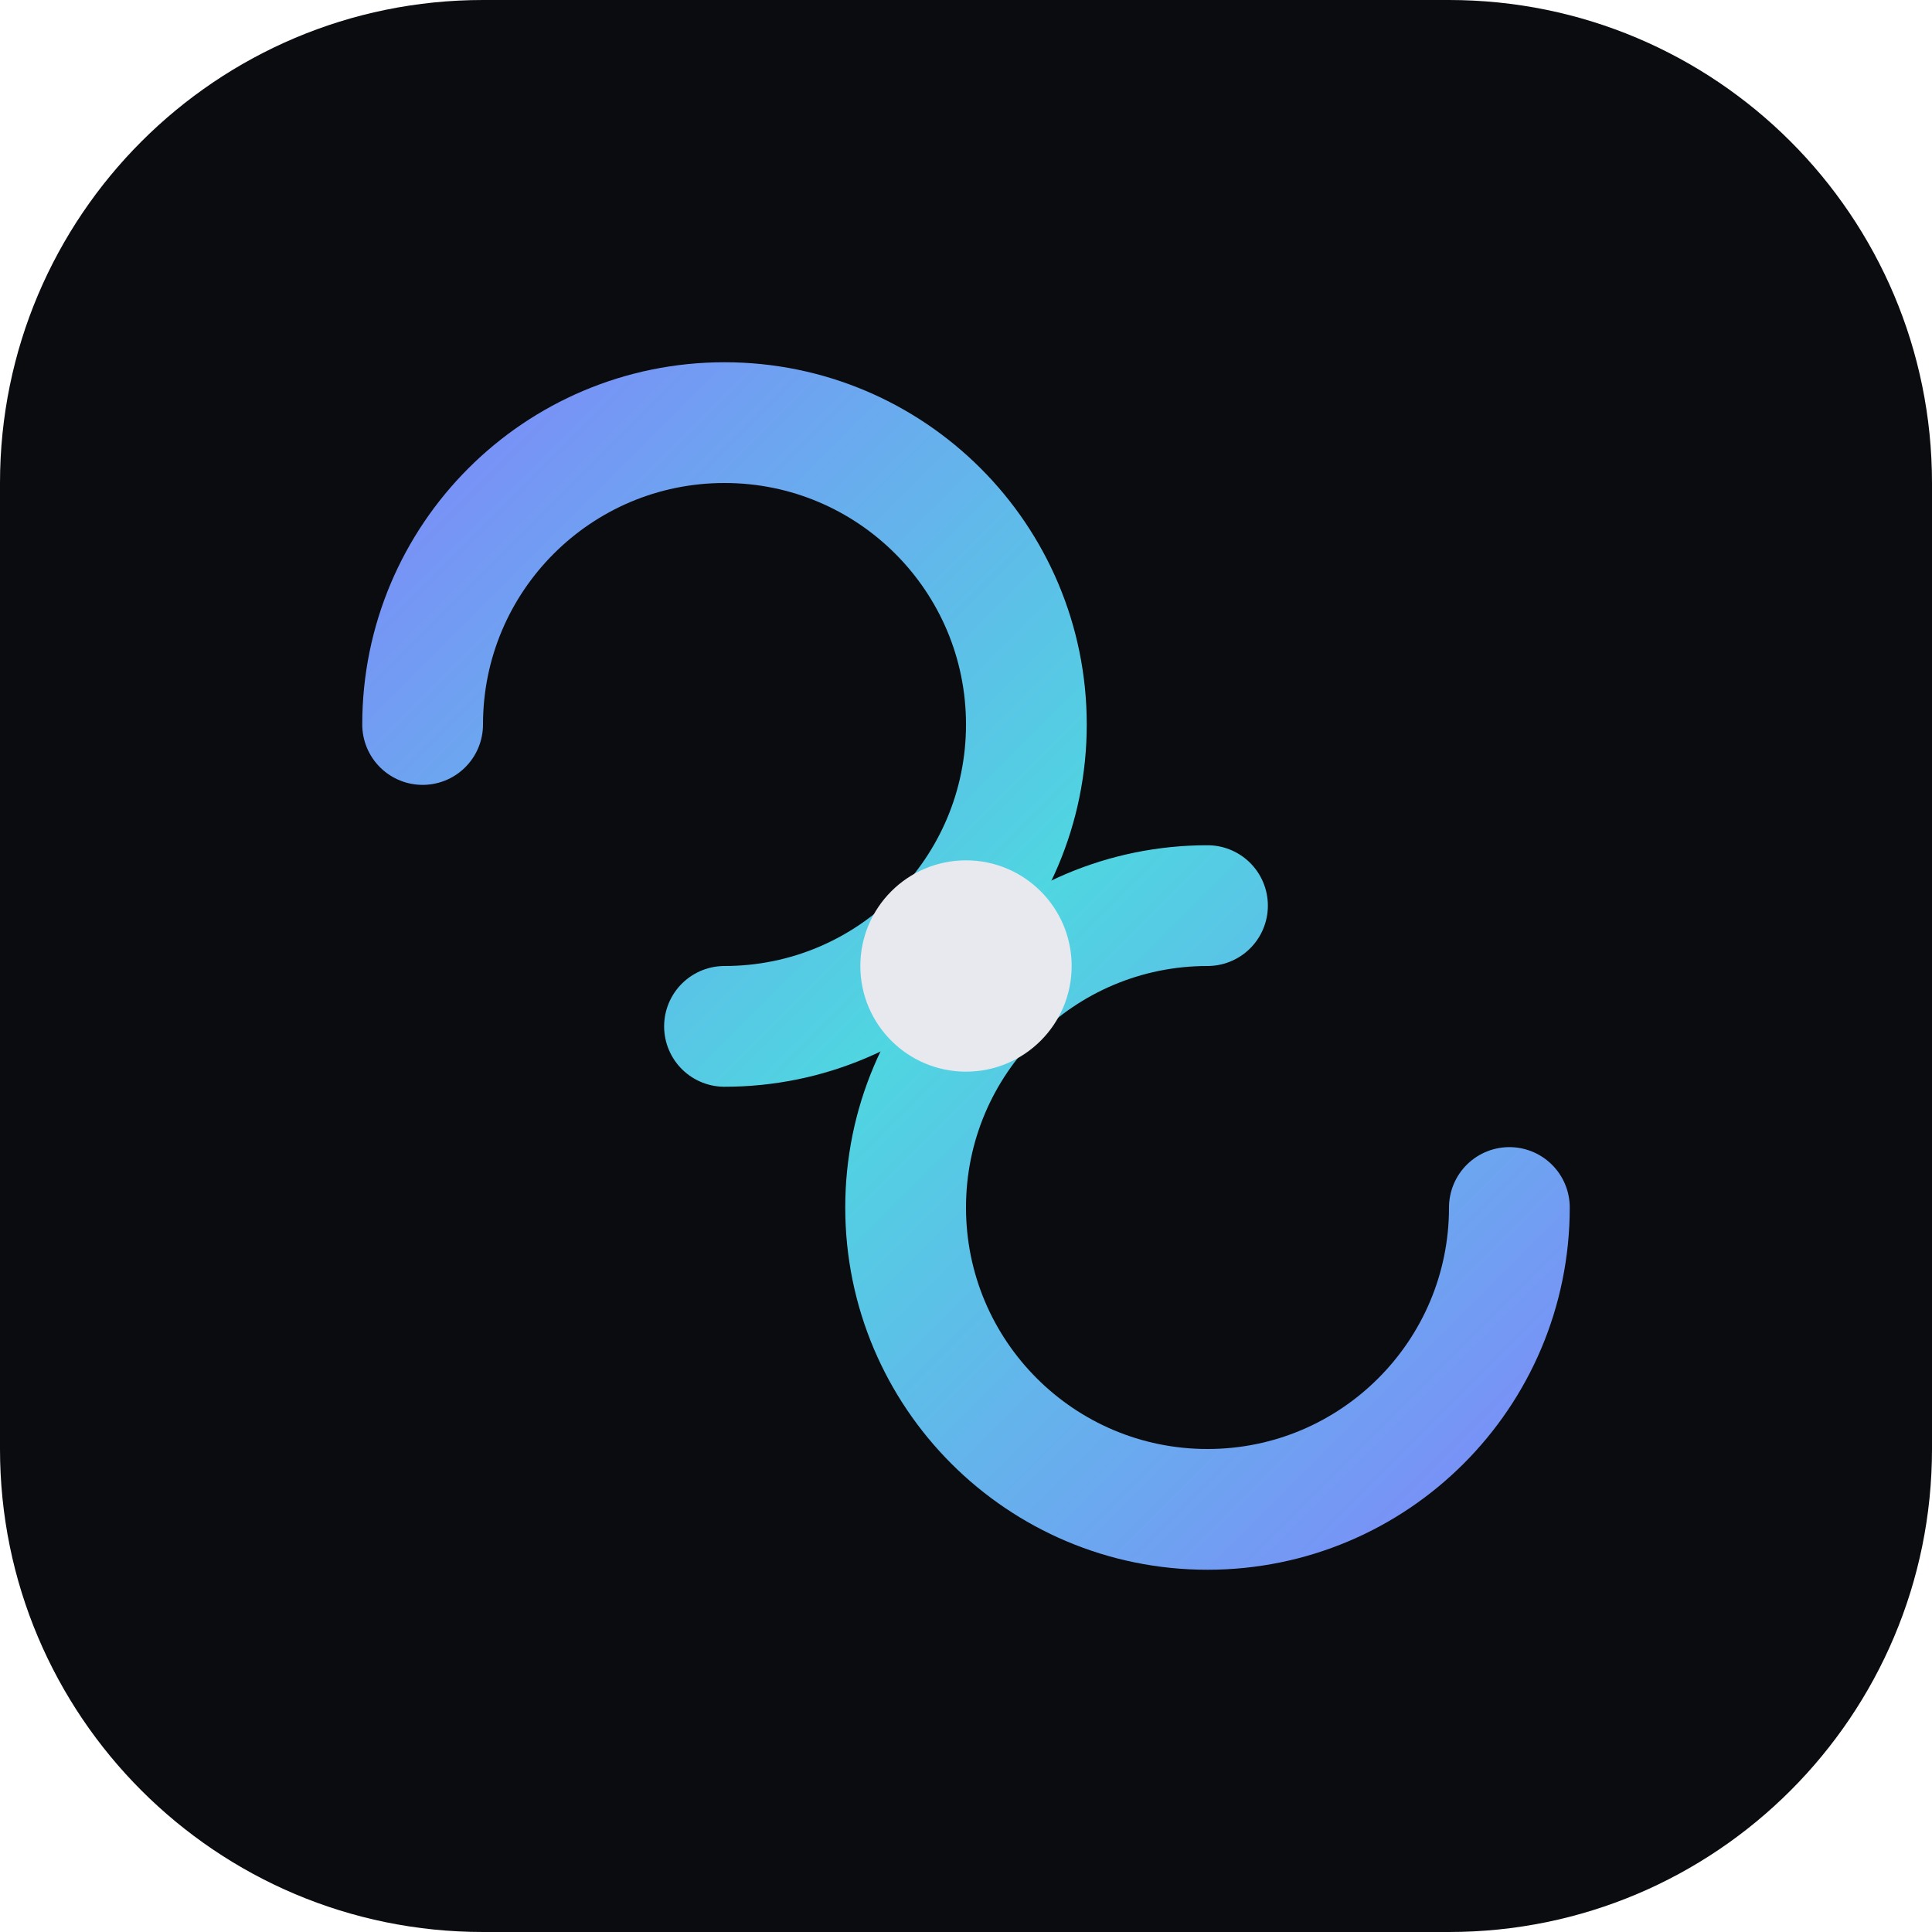
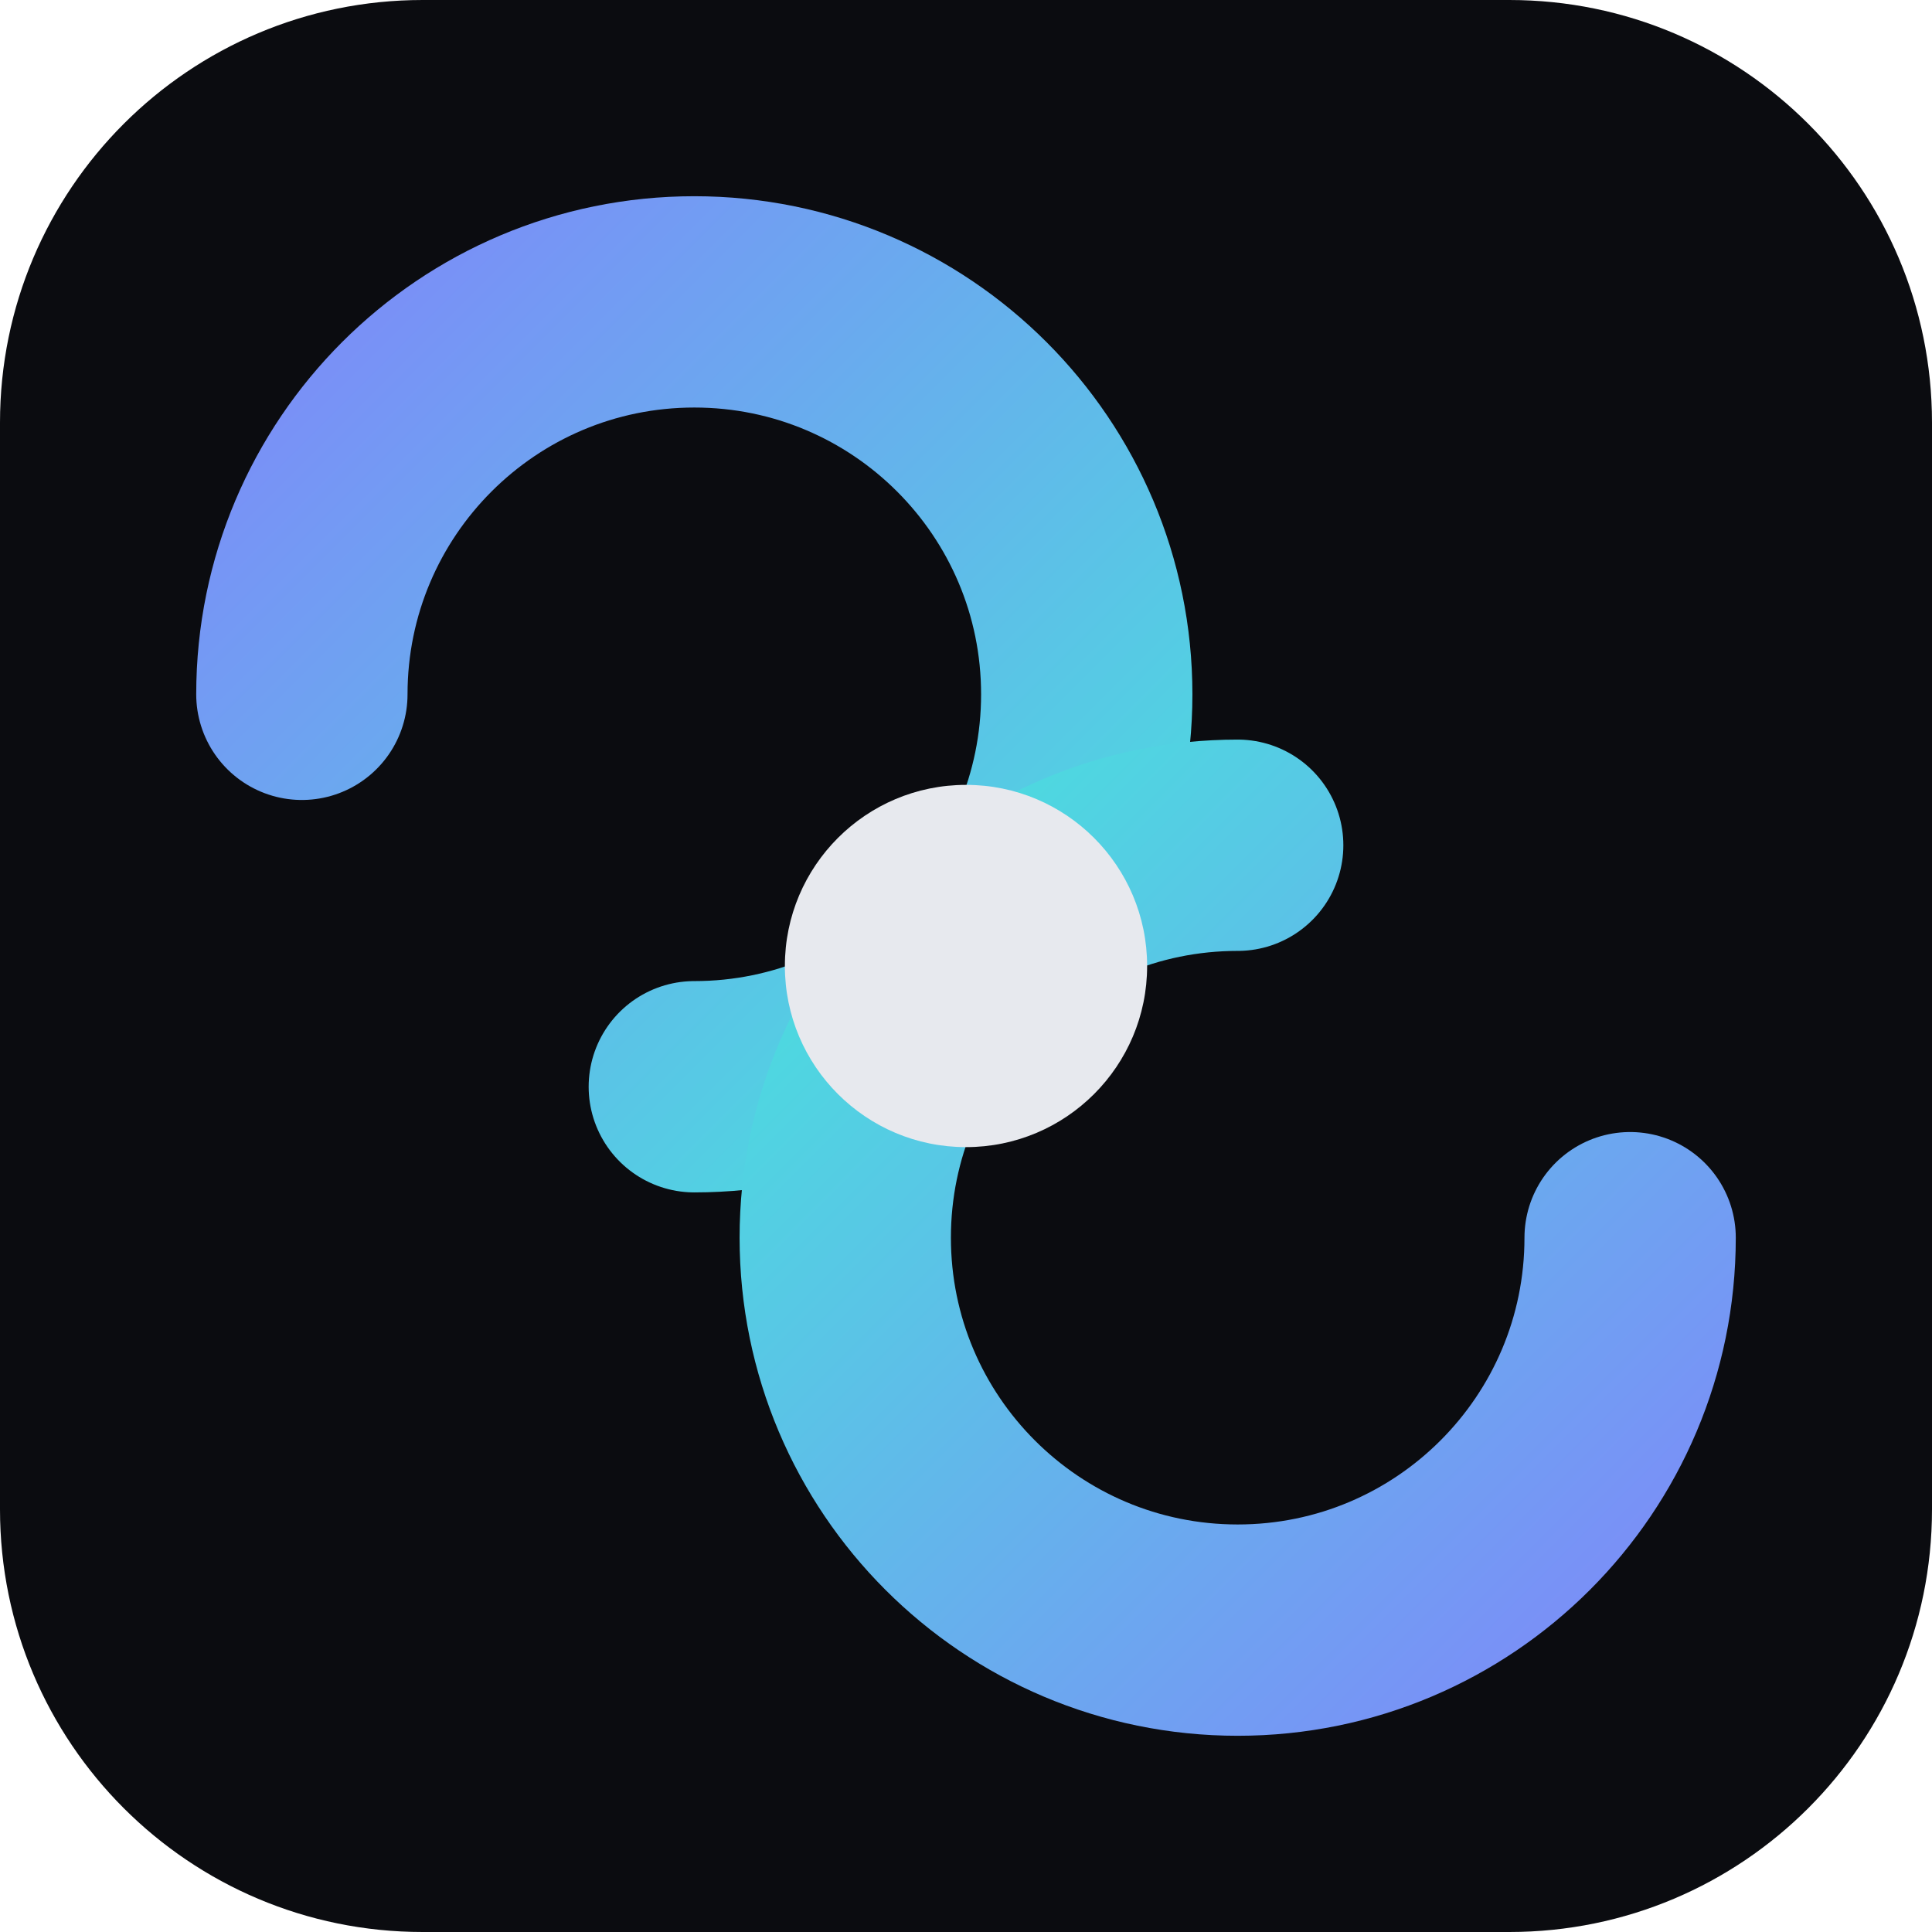
<svg xmlns="http://www.w3.org/2000/svg" width="64" height="64" viewBox="0 0 64 64" fill="none">
-   <rect width="64" height="64" rx="16" fill="#0B0C10" />
-   <path d="M14 24C14 18.477 18.477 14 24 14C29.523 14 34 18.477 34 24C34 29.523 29.523 34 24 34" stroke="url(#tp_a)" stroke-width="4" stroke-linecap="round" />
-   <path d="M50 40C50 45.523 45.523 50 40 50C34.477 50 30 45.523 30 40C30 34.477 34.477 30 40 30" stroke="url(#tp_b)" stroke-width="4" stroke-linecap="round" />
-   <circle cx="32" cy="32" r="3.5" fill="#E7E9EE" />
+   <rect width="64" height="64" rx="14" fill="#0B0C10" />
+   <path d="M10 23C10 15.82 15.82 10 23 10C30.18 10 36 15.82 36 23C36 30.18 30.18 36 23 36" stroke="url(#tp_a)" stroke-width="7" stroke-linecap="round" />
+   <path d="M54 41C54 48.18 48.18 54 41 54C33.82 54 28 48.18 28 41C28 33.82 33.82 28 41 28" stroke="url(#tp_b)" stroke-width="7" stroke-linecap="round" />
+   <circle cx="32" cy="32" r="6" fill="#E7E9EE" />
  <defs>
-     <linearGradient id="tp_a" x1="14" y1="14" x2="34" y2="34" gradientUnits="userSpaceOnUse">
+     <linearGradient id="tp_a" x1="10" y1="10" x2="36" y2="36" gradientUnits="userSpaceOnUse">
      <stop stop-color="#7C8CF8" />
      <stop offset="1" stop-color="#4ADEDE" />
    </linearGradient>
-     <linearGradient id="tp_b" x1="30" y1="30" x2="50" y2="50" gradientUnits="userSpaceOnUse">
+     <linearGradient id="tp_b" x1="28" y1="28" x2="54" y2="54" gradientUnits="userSpaceOnUse">
      <stop stop-color="#4ADEDE" />
      <stop offset="1" stop-color="#7C8CF8" />
    </linearGradient>
  </defs>
</svg>
